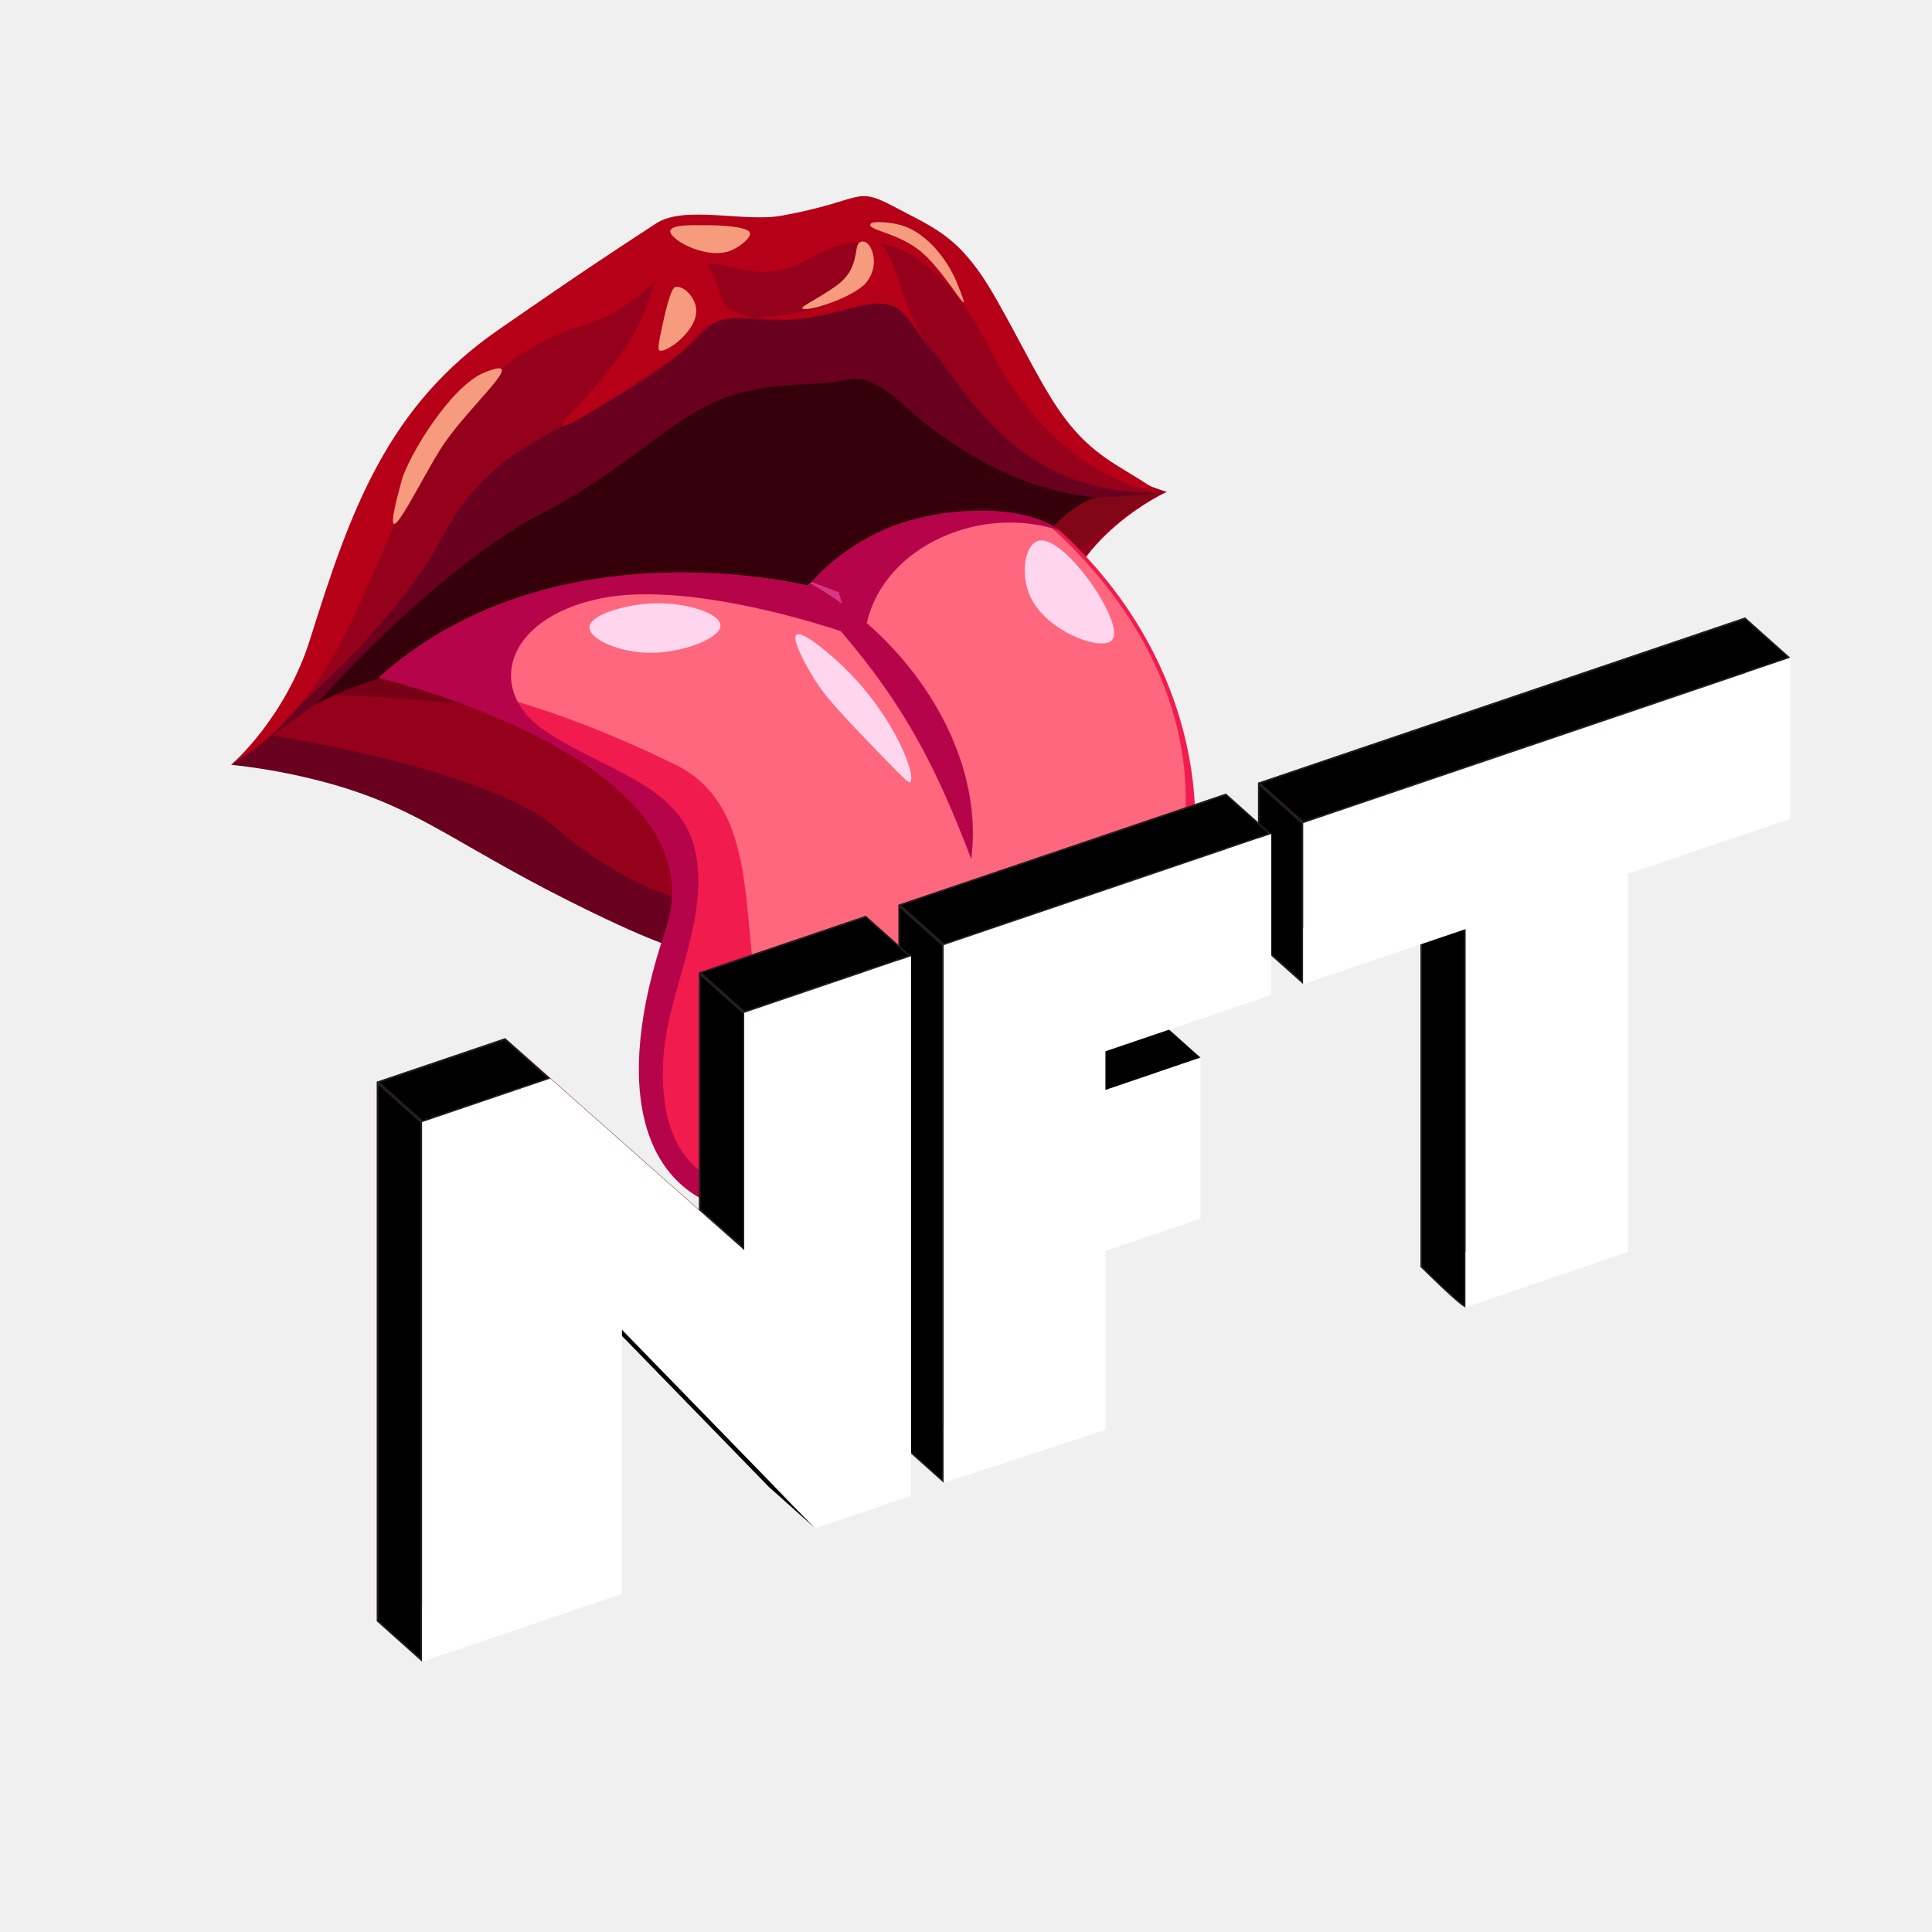
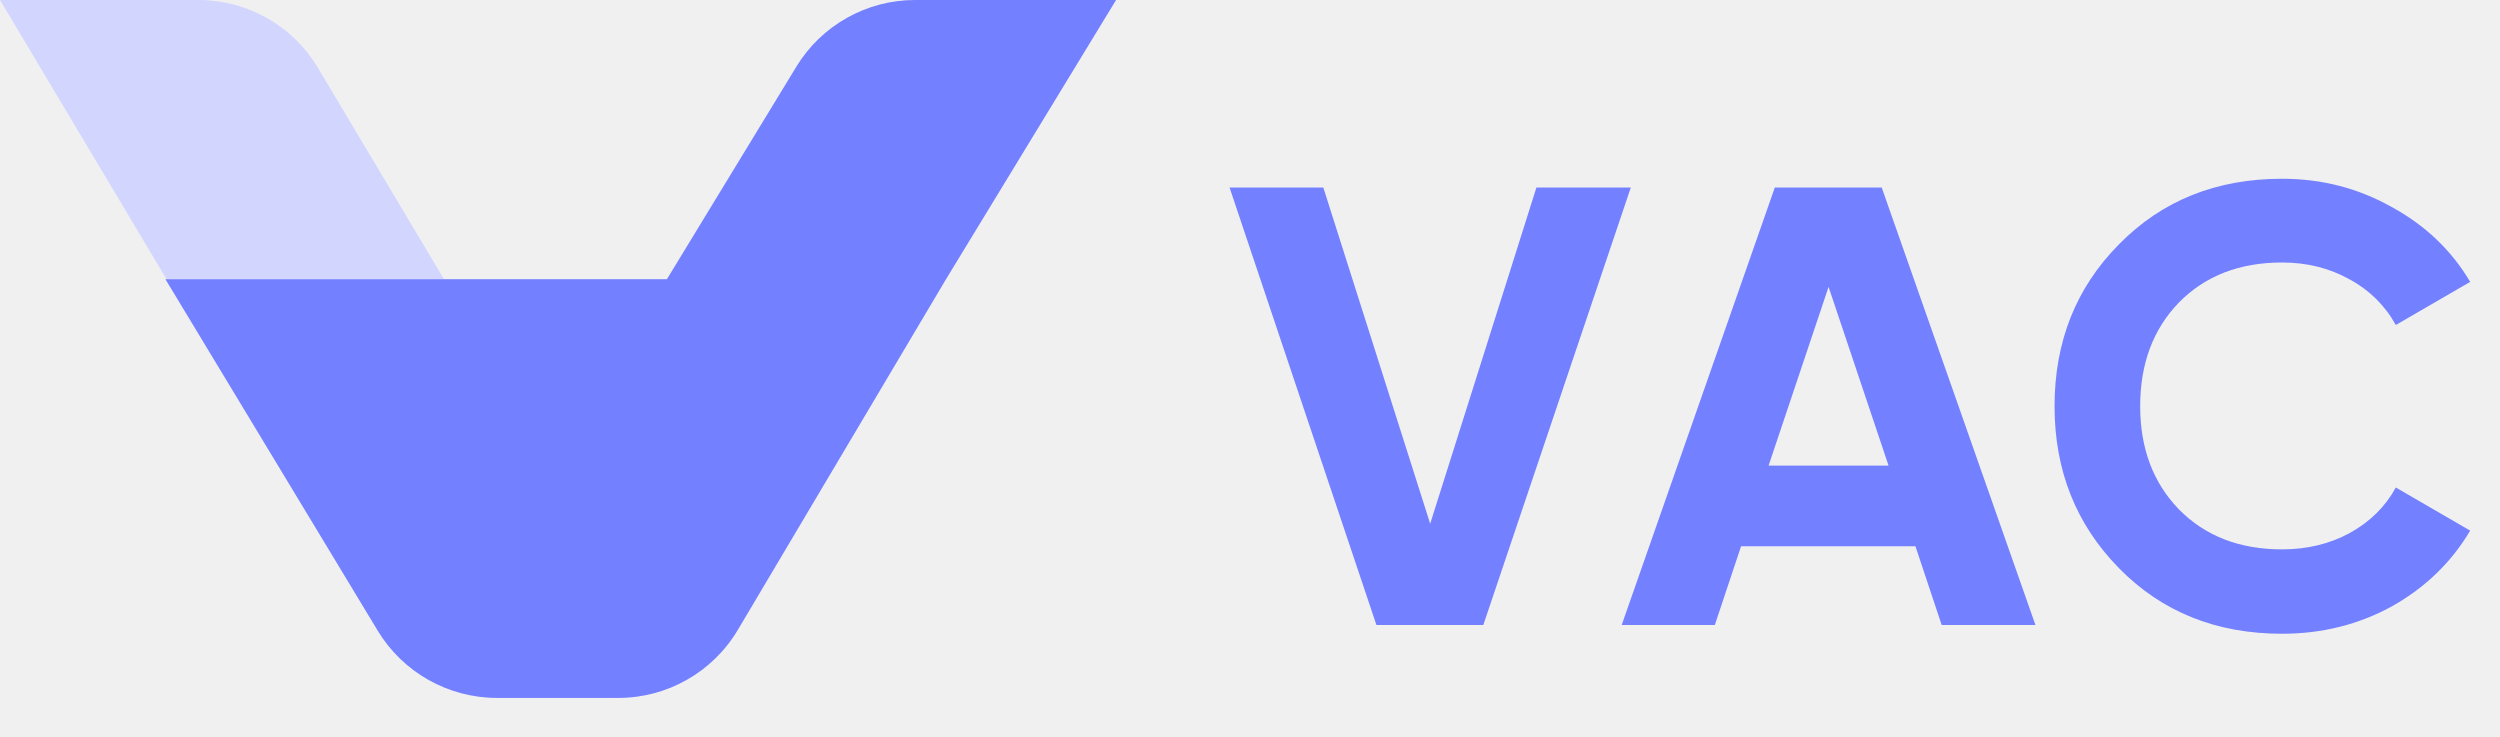
- <svg xmlns="http://www.w3.org/2000/svg" width="47" height="47" fill="none">
-   <path d="M28.386 11.965s-2.432 1.099-2.713 3.342c-.281 2.244-2.381 4.488-4.439 5.141-2.02.642-3.391 2.484-5.696 1.349-2.91-1.434-7.678-3.755-9.721-3.206.458-.54 1.37-1.373 1.613-2.038.363-1.008.548-1.649.663-2.434.238-1.62 2.26-4.81 4.98-6.446.962-.577 2.466-2.417 4.111-2.054 1.75.385 3.088-.774 4.496.008 1.408.782 3.14 2.95 3.784 4.095.98 1.74 2.922 2.243 2.922 2.243Z" fill="#95001A" />
-   <path d="M25.389 13.085s-.85 6.813-5.526 6.404c-4.678-.41-3.13-2.29-11.864-2.583 0 0 2.334-2.19 6.996-2.688 4.663-.498 10.394-1.133 10.394-1.133Z" fill="#780016" />
-   <path d="M22.026 7.642c1.351 1.563 2.433 4.4 6.177 4.34 0 0-3.268.937-5.605-.794-1.326-.983-3.815-1.433-3.815-1.433l-10.784 7.15-2.376 1.7c2.113-1.782 4.026-3.49 5.177-5.61 1.138-2.096 2.557-2.318 4.617-3.59 1.718-1.063 1.96-1.787 2.24-1.736 3.179.586 3.366-1.186 4.369-.027Z" fill="#69001F" />
-   <path d="M27.166 12.123c-1.14.457-1.428.927-1.922 1.35-1.517 1.3-2.545 2.041-3.727 2.312-2.184.5-5.063.086-9.482.298-2.191.106-3.468.575-4.333 1.043 0 0 2.886-3.293 5.499-4.652 2.42-1.26 3.23-2.515 4.853-2.928 1.135-.29 1.399-.1 2.698-.327.57-.1 1.337.754 1.682 1.027 1.148.904 2.79 1.87 4.732 1.877Z" fill="#36000A" />
-   <path d="M13.51 20.13c1.674 1.441 4.323 2.803 7.137 1.567 2.814-1.237 4.396-3.213 5.028-5.41.037.823-.064 2.52-1.522 4.26-.487.581-1.205 1.418-2.595 2.043-1.985.893-3.88.699-4.303.648-.557-.069-1.113-.204-2.789-1.013-3.348-1.615-4.113-2.515-6.465-3.17a14.864 14.864 0 0 0-2.378-.45l.998-.714s5.217.797 6.89 2.239Z" fill="#69001F" />
-   <path d="M28.203 11.981s-2.217 1.277-4.217 3.621c0 0 1.178-3.095 2.688-3.497-.002 0 1.213-.046 1.529-.124Z" fill="#810716" />
-   <path d="M21.722 5.013c.97.51 1.474.702 2.138 1.657.487.701 1.132 2.06 1.667 2.943.927 1.53 1.668 1.637 2.665 2.364 0 0-2.486-.21-4.214-3.667-.451-.902-1.297-2.094-2.463-2.365-.544-.127-1.158-.053-1.834.344-1.323.776-2.028-.114-2.985.165-.984.286-1.072 1.076-2.68 1.504-5.24 1.928-4.06 8.016-8.393 10.647 0 0 1.316-1.119 1.924-3.064.987-3.16 1.889-5.663 4.59-7.526 1.08-.745 1.923-1.34 3.824-2.58.695-.453 2.145-.021 3.06-.189 1.992-.364 1.758-.73 2.701-.233Z" fill="#B50018" />
-   <path d="M19.648 14.25s-5.71-1.495-10.289 2.185c0 0 8.511 1.968 7.052 6.123-2.976 8.472 4.523 8.764 10.908 2.227 2.535-2.595 2.598-8.139-1.592-11.928 0 0-3.41-1.097-6.08 1.394Z" fill="#F21B4E" />
-   <path d="M28.846 19.6c-.633 1.268-4.045 6.104-7.73 6.457-4.644.444-1.362-5.83-4.68-7.451-3.319-1.622-5.278-1.871-5.278-1.871s.717-1.157 2.475-2.275c3.216-.615 6.014-.21 6.014-.21 1.605-1.496 3.43-1.764 4.65-1.71.434.052.791.187 1.252.265 2.314 2.093 3.343 4.537 3.297 6.794Z" fill="#FE677E" />
-   <path d="M28.66 22.41c-.036.097-.057.983-1.255 2.293-7.894 7.553-13.892 5.788-11.218-2.067 1.42-4.168-6.983-6.149-6.983-6.149 4.267-3.827 10.443-2.236 10.443-2.236.027-.025.053-.05.08-.073l.004.016c.256.147.505.308.745.481l-.076-.263-.656-.248-.014.013c.018-.018.641-.802 1.812-1.308 1.19-.515 3.256-.694 4.271.05-1.91-.671-4.293.345-4.724 2.23l-.024-.01c1.758 1.526 2.83 3.718 2.562 5.76-.837-2.205-1.61-3.726-3.175-5.546-.889-.293-3.917-1.206-5.878-.788-2.318.495-2.756 2.245-1.311 3.217 1.445.973 3.303 1.303 3.652 2.924.348 1.62-.63 3.343-.766 4.885-.153 1.752.391 3.264 2.188 3.297 2.979.054 7.993-2.806 10.323-6.478Z" fill="#B6044A" />
-   <path d="M20.477 14.675a8.403 8.403 0 0 0-.745-.481.148.148 0 0 1-.003-.016l.014-.013.657.247.077.263Z" fill="#D33886" />
-   <path d="M26.573 14.228c.069.1.79 1.166.432 1.382-.32.195-1.547-.272-1.932-1.077-.26-.544-.15-1.271.176-1.373.398-.124 1.066.692 1.325 1.068Zm-6.047 2.002c1.282 1.237 1.795 2.726 1.606 2.803-.043.018-.355-.305-.977-.952-.882-.918-1.119-1.199-1.35-1.57-.044-.07-.606-.981-.42-1.076.158-.08.791.457 1.141.795Zm-2.983 10.886c-.12.12.523.772 1.483.884.437.05.961-.008.999-.108.018-.049-.074-.117-.848-.359-1.043-.325-1.564-.489-1.634-.417Zm-.319-1.585c-.043.153.285.304.41.25.077-.033.084-.146.06-.216a.275.275 0 0 0-.3-.17c-.08.017-.153.077-.17.136Zm.302-10.29c-.04.308-.969.652-1.742.64-.742-.01-1.514-.352-1.438-.66.073-.289.883-.505 1.459-.54.832-.053 1.762.239 1.72.56Z" fill="#FFD6EE" />
-   <path d="M23.277 6.874c.482 1.18-.164-.12-.82-.707-.592-.53-1.415-.561-1.268-.73.025-.053.477-.054.826.072.53.192 1.023.779 1.262 1.365Z" fill="#F79B7F" />
-   <path d="M13.705 10.352c.117.066 1.677-.945 2.404-1.465.776-.462.789-.823 1.222-1.012.195-.086.358-.16.994-.136-.493-.163-.708-.183-.805-.586-.1-.417-.733-1.689-1.117-1.64-.384.047-.26 1.366-.997 2.624-.766 1.309-1.841 2.136-1.701 2.215Z" fill="#B50018" />
-   <path d="M16.126 7.863c-.094.433-.14.649-.076.667.173.048.912-.48.887-.993-.015-.322-.328-.6-.505-.556-.038.01-.125.05-.306.882Zm-6.357 3.834c-.62 2.247.272.338.912-.716.65-1.068 2.3-2.4 1.106-1.92-.819.328-1.85 2.028-2.018 2.636Z" fill="#F79B7F" />
-   <path d="M18.401 7.717c1.554.257 2.517-.489 3.233-.302.481.125.708.843 1.218 1.286-1.03-1.051-.949-2.587-1.568-2.862-.747-.128.354.655-.62 1.234-.46.475-1.626.63-2.263.644Z" fill="#B50018" />
-   <path d="M20.457 6.862c-.281.252-.978.592-.943.636.096.12 1.348-.294 1.587-.661.318-.435.085-.926-.068-.955-.342-.065-.035.494-.576.98ZM16.31 5.603c-.074.184.76.677 1.373.525.238-.06.568-.313.565-.446-.005-.18-.785-.206-1.146-.204-.252.001-.735-.019-.792.125Z" fill="#F79B7F" />
-   <path d="m16.237 28.751.02.017.749.663v-5.774l4.06-1.378v13.128l-2.334.791-3.183-3.272-1.519-1.56v6.428l-4.862 1.65V26.315l3.122-1.059 3.2 2.832.747.662Zm9.572-8.081 2.297-.78 1.721-.584v3.918l-1.721.584-2.297.78-.016.005v.94l.016-.006 2.297-.78v3.918l-2.297.78-.016.005v4.352l-3.935 1.29V22.01l2.214-.75 1.721-.585.016-.005Zm4.796-1.627 3.95-1.34 3.95-1.341h.001l3.95-1.341v3.918l-3.95 1.34v9.195l-3.95 1.348V21.62l-3.951 1.34v-3.918Z" fill="#610300" />
-   <path d="M9.187 39.435V26.357l1.062.95v13.077l-1.062-.949Z" fill="#000" />
-   <path d="m9.205 26.398 1.025.916v13.028l-1.025-.915V26.398Zm-.037-.082v13.127l1.099.982V27.298l-1.099-.982Z" fill="#231F20" />
-   <path d="m9.204 26.323 3.082-1.046 1.067.954-3.081 1.046-1.068-.954Z" fill="#000" />
-   <path d="m12.281 25.299 1.038.925-3.04 1.032-1.037-.925 3.04-1.032h-.001Zm.01-.042-3.123 1.06 1.099.982 3.122-1.059-1.1-.982.002-.001Z" fill="#231F20" />
-   <path d="M17.024 29.423v-5.725l1.062.948v5.726l-1.062-.949Z" fill="#000" />
-   <path d="m17.042 23.739 1.026.916v5.676l-1.026-.916V23.74Zm-.037-.082v5.775l1.1.981v-5.774l-1.1-.982Z" fill="#231F20" />
-   <path d="m18.744 36.184-3.608-3.709.008-.087 4.31 4.43-.71-.633Z" fill="#000" />
-   <path d="m15.158 32.43 3.92 4.027-.32-.285-3.602-3.703.003-.04Zm-.028-.083-.012.135 3.615 3.716 1.099.982-4.703-4.833h.001Zm6.747 2.736V22.05l1.062.95v13.03l-1.063-.948Z" fill="#000" />
-   <path d="m21.895 22.092 1.025.916V35.99l-1.026-.916V22.092Zm-.037-.082v13.08l1.099.982v-13.08l-1.1-.982Z" fill="#231F20" />
-   <path d="m25.829 25.54 2.273-.771 1.067.953-2.273.77-1.067-.953Z" fill="#000" />
-   <path d="m28.098 24.79 1.036.924-2.235.758-1.035-.924 2.235-.757-.002-.002Zm.01-.04-2.314.784 1.1.982 2.312-.785-1.099-.982Zm7.528 7.03c-.123-.056-.703-.608-1.063-.966V21.66l1.063.948v9.17Z" fill="#000" />
-   <path d="m34.591 21.702 1.026.916v9.13c-.146-.094-.613-.53-1.026-.942v-9.104Zm-.036-.082v9.201s.985.982 1.096.982h.003V22.6l-1.1-.981Z" fill="#231F20" />
-   <path d="M30.623 22.952v-3.869l1.062.95V23.9l-1.062-.949Z" fill="#000" />
-   <path d="m30.64 19.124 1.026.916v3.82l-1.025-.916v-3.82Zm-.036-.081v3.92l1.099.98v-3.92l-1.099-.98Z" fill="#231F20" />
-   <path d="m30.64 19.05 11.812-4.009 1.068.954-11.812 4.008-1.068-.954Z" fill="#000" />
-   <path d="m42.448 15.062 1.036.925-11.773 3.993-1.036-.923 11.773-3.993v-.002Zm.008-.04-11.852 4.02 1.099.982 11.852-4.022-1.099-.981v.002Z" fill="#231F20" />
-   <path d="m17.041 23.665 4.02-1.365 1.068.953-4.02 1.365-1.068-.953Z" fill="#000" />
-   <path d="m21.057 22.32 1.036.926-3.98 1.35-1.036-.925 3.98-1.35Zm.008-.041-4.06 1.377 1.1.982 4.059-1.378-1.099-.981Z" fill="#231F20" />
-   <path d="m21.894 22.018 7.93-2.69 1.067.952-7.93 2.691-1.067-.953Z" fill="#000" />
-   <path d="m29.819 19.348 1.036.925-7.89 2.677-1.037-.925 7.89-2.677h.001Zm.007-.042-7.968 2.704 1.099.982 7.97-2.704-1.1-.982h-.001Z" fill="#231F20" />
-   <path d="m17.336 29.733.02.017.749.663v-5.774l4.06-1.378v13.127l-2.334.792-3.183-3.272-1.518-1.56v6.427l-4.862 1.65V27.298l3.121-1.06 3.2 2.833.747.662Zm9.572-8.082 2.297-.78 1.722-.583v3.918l-1.722.583-2.297.78-.016.006v.939l.016-.005 2.297-.78v3.918l-2.297.78-.016.004v4.353l-3.935 1.289V22.992l2.214-.751 1.721-.584.016-.006Zm4.796-1.627 3.95-1.34 3.951-1.34 3.95-1.342v3.918l-3.95 1.34v9.196l-3.95 1.347v-9.201l-3.951 1.34v-3.918Z" fill="#fff" />
+ <svg xmlns="http://www.w3.org/2000/svg" width="112" height="33" fill="none">
+   <path d="m61.664 28-6.58-19.6h4.2l4.788 15.064L68.832 8.4h4.228L66.452 28h-4.788Zm25.324 0-1.176-3.528H78L76.824 28h-4.172l6.86-19.6H84.3L91.188 28h-4.2Zm-7.756-7.14h5.376l-2.688-8.008-2.688 8.008Zm23.004 7.532c-2.95 0-5.385-.98-7.308-2.94s-2.884-4.377-2.884-7.252c0-2.893.961-5.31 2.884-7.252 1.923-1.96 4.359-2.94 7.308-2.94 1.773 0 3.407.42 4.9 1.26 1.512.821 2.688 1.941 3.528 3.36l-3.332 1.932a5.08 5.08 0 0 0-2.072-2.044c-.896-.504-1.904-.756-3.024-.756-1.904 0-3.444.597-4.62 1.792-1.157 1.195-1.736 2.744-1.736 4.648 0 1.885.579 3.425 1.736 4.62 1.176 1.195 2.716 1.792 4.62 1.792 1.12 0 2.128-.243 3.024-.728.915-.504 1.605-1.185 2.072-2.044l3.332 1.932c-.84 1.419-2.007 2.548-3.5 3.388-1.493.821-3.136 1.232-4.928 1.232Z" fill="#7380FF" />
+   <path fill-rule="evenodd" clip-rule="evenodd" d="M19.891 12.507H7.46L0 0h8.891a6.23 6.23 0 0 1 5.357 3.045l5.643 9.462Z" fill="#D2D6FF" />
+   <path fill-rule="evenodd" clip-rule="evenodd" d="m35.672 2.995-5.794 9.512H7.41l9.51 15.745a6.246 6.246 0 0 0 5.34 3.015h5.438a6.23 6.23 0 0 0 5.362-3.057l9.322-15.703L50 0h-9.002a6.23 6.23 0 0 0-5.327 2.995Z" fill="#7380FF" />
</svg>
